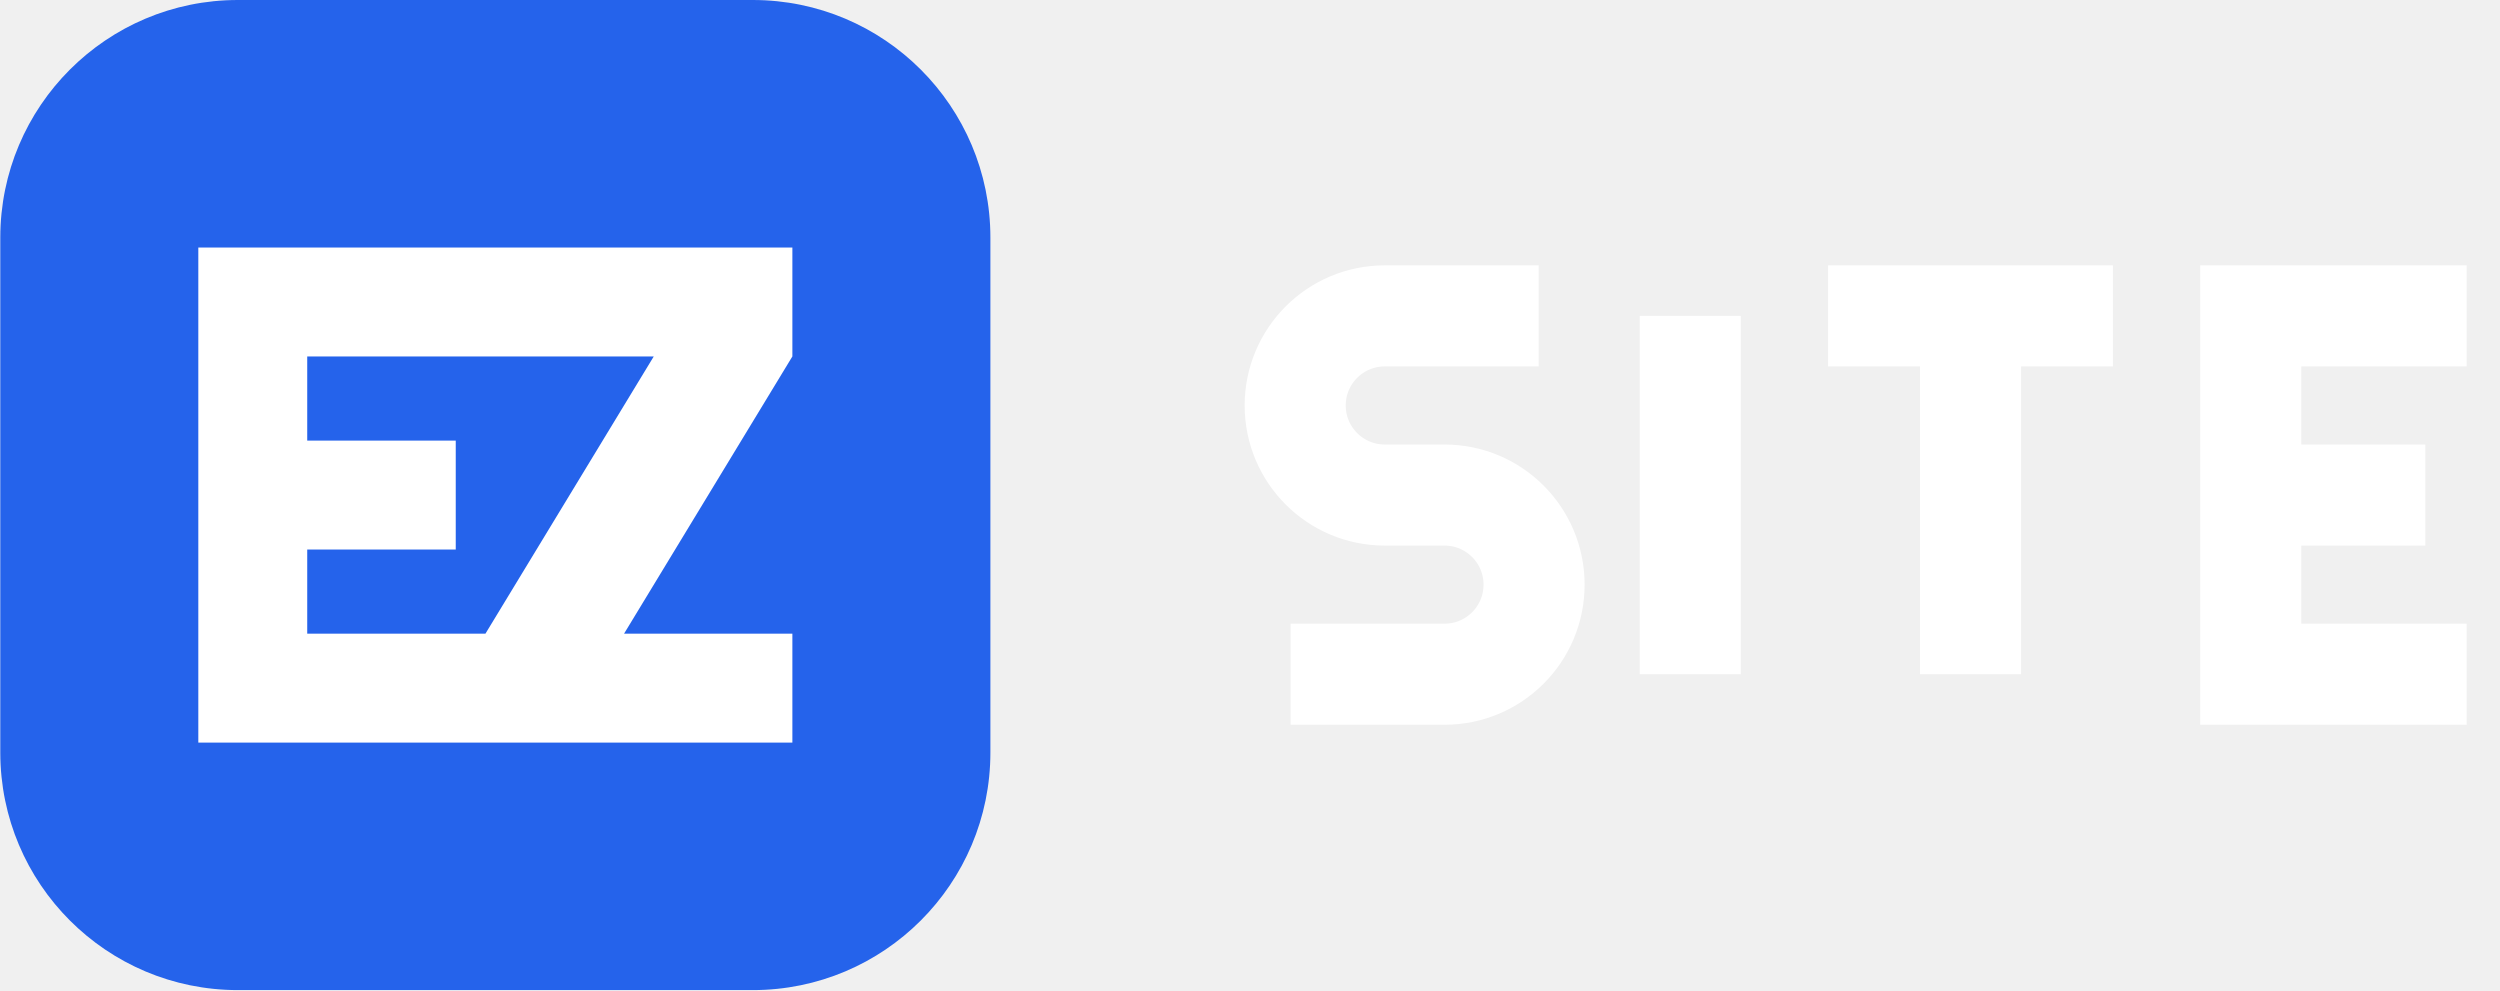
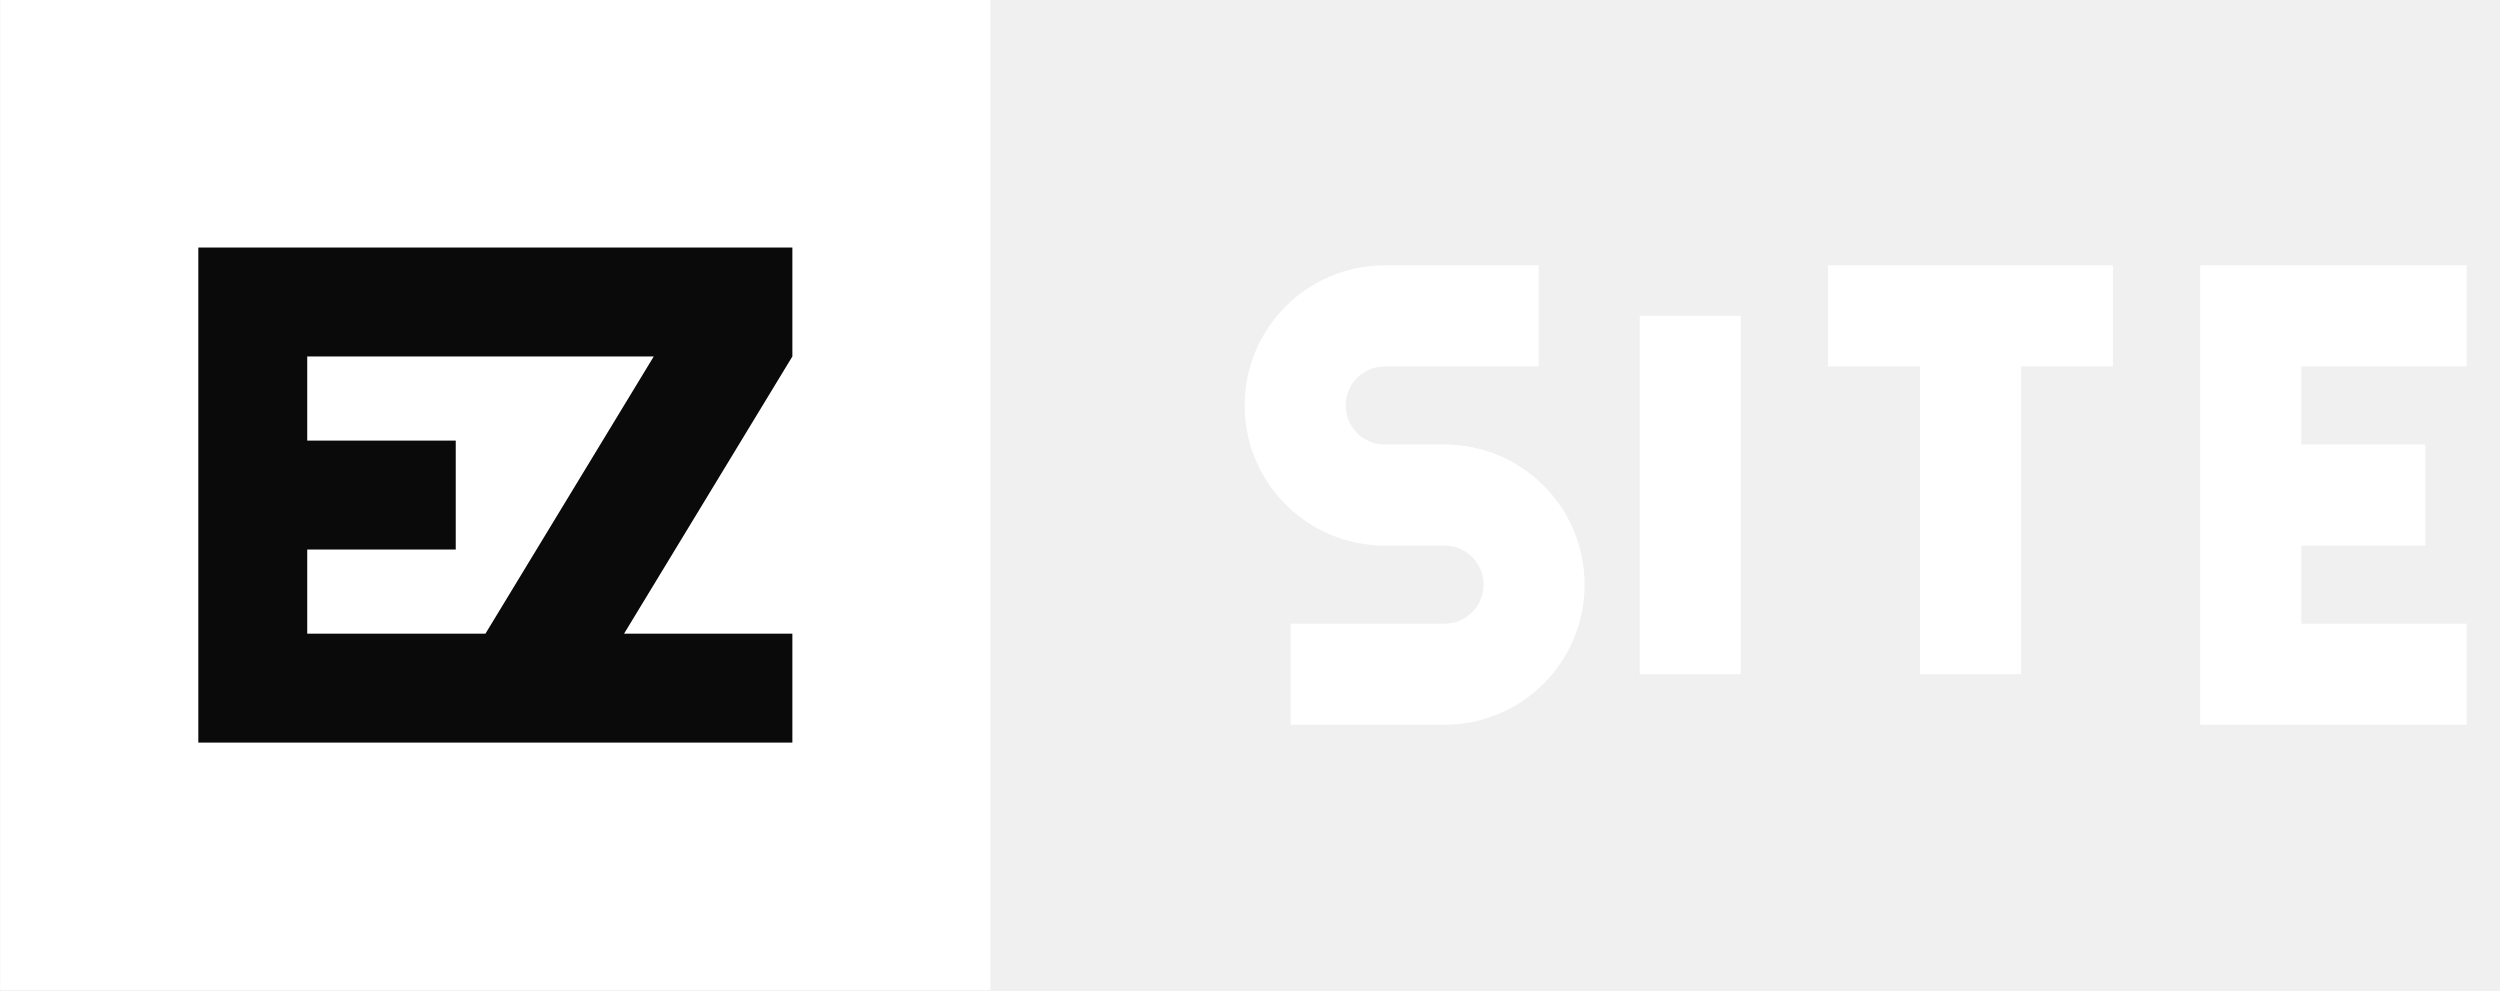
<svg xmlns="http://www.w3.org/2000/svg" viewBox="0 0 63.11 25" height="40" width="101.0" role="img" aria-label="EZ SITE">
-   <rect width="25" height="25" rx="6" fill="#2563EB" />
-   <path transform="translate(5.00 6.25) scale(1.25)" d="M0,0 H2.2 V10 H0 Z M0,0 H12 V2.2 H0 Z M0,7.8 H12 V10 H0 Z M0,3.9 H5.2 V6.1 H0 Z M9.2,2.2 H12 L8.6,7.8 H5.8 Z" fill="#FFFFFF" />
+   <rect width="25" height="25" fill="#FFFFFF" class="ez-tile" />
+   <path transform="translate(5.00 6.25) scale(1.25)" d="M0,0 H2.2 V10 H0 Z M0,0 H12 V2.2 H0 Z M0,7.8 H12 V10 H0 Z M0,3.9 H5.2 V6.1 H0 Z M9.2,2.2 H12 L8.6,7.8 H5.8 Z" fill="#0A0A0A" class="ez-glyph" />
  <g transform="translate(32 6.70) scale(1.16)">
    <path transform="translate(0.00 0)" d="M5.9,1.1 H2.55 A1.95,1.95 0 0 0 2.55,5 H3.85 A1.95,1.95 0 0 1 3.85,8.9 H0.5" fill="none" stroke="#FFFFFF" stroke-width="2.2" stroke-linejoin="miter" stroke-miterlimit="2.6" stroke-linecap="butt" />
    <path transform="translate(8.10 0)" d="M1.1,1.1 V8.9" fill="none" stroke="#FFFFFF" stroke-width="2.2" stroke-linejoin="miter" stroke-miterlimit="2.6" stroke-linecap="butt" />
    <path transform="translate(12.00 0)" d="M0.2,1.1 H6.4 M3.3,1.1 V8.9" fill="none" stroke="#FFFFFF" stroke-width="2.2" stroke-linejoin="miter" stroke-miterlimit="2.6" stroke-linecap="butt" />
    <path transform="translate(20.30 0)" d="M5.8,1.1 H1.1 V8.9 H5.8 M1.1,5 H4.9" fill="none" stroke="#FFFFFF" stroke-width="2.2" stroke-linejoin="miter" stroke-miterlimit="2.6" stroke-linecap="butt" />
  </g>
</svg>
